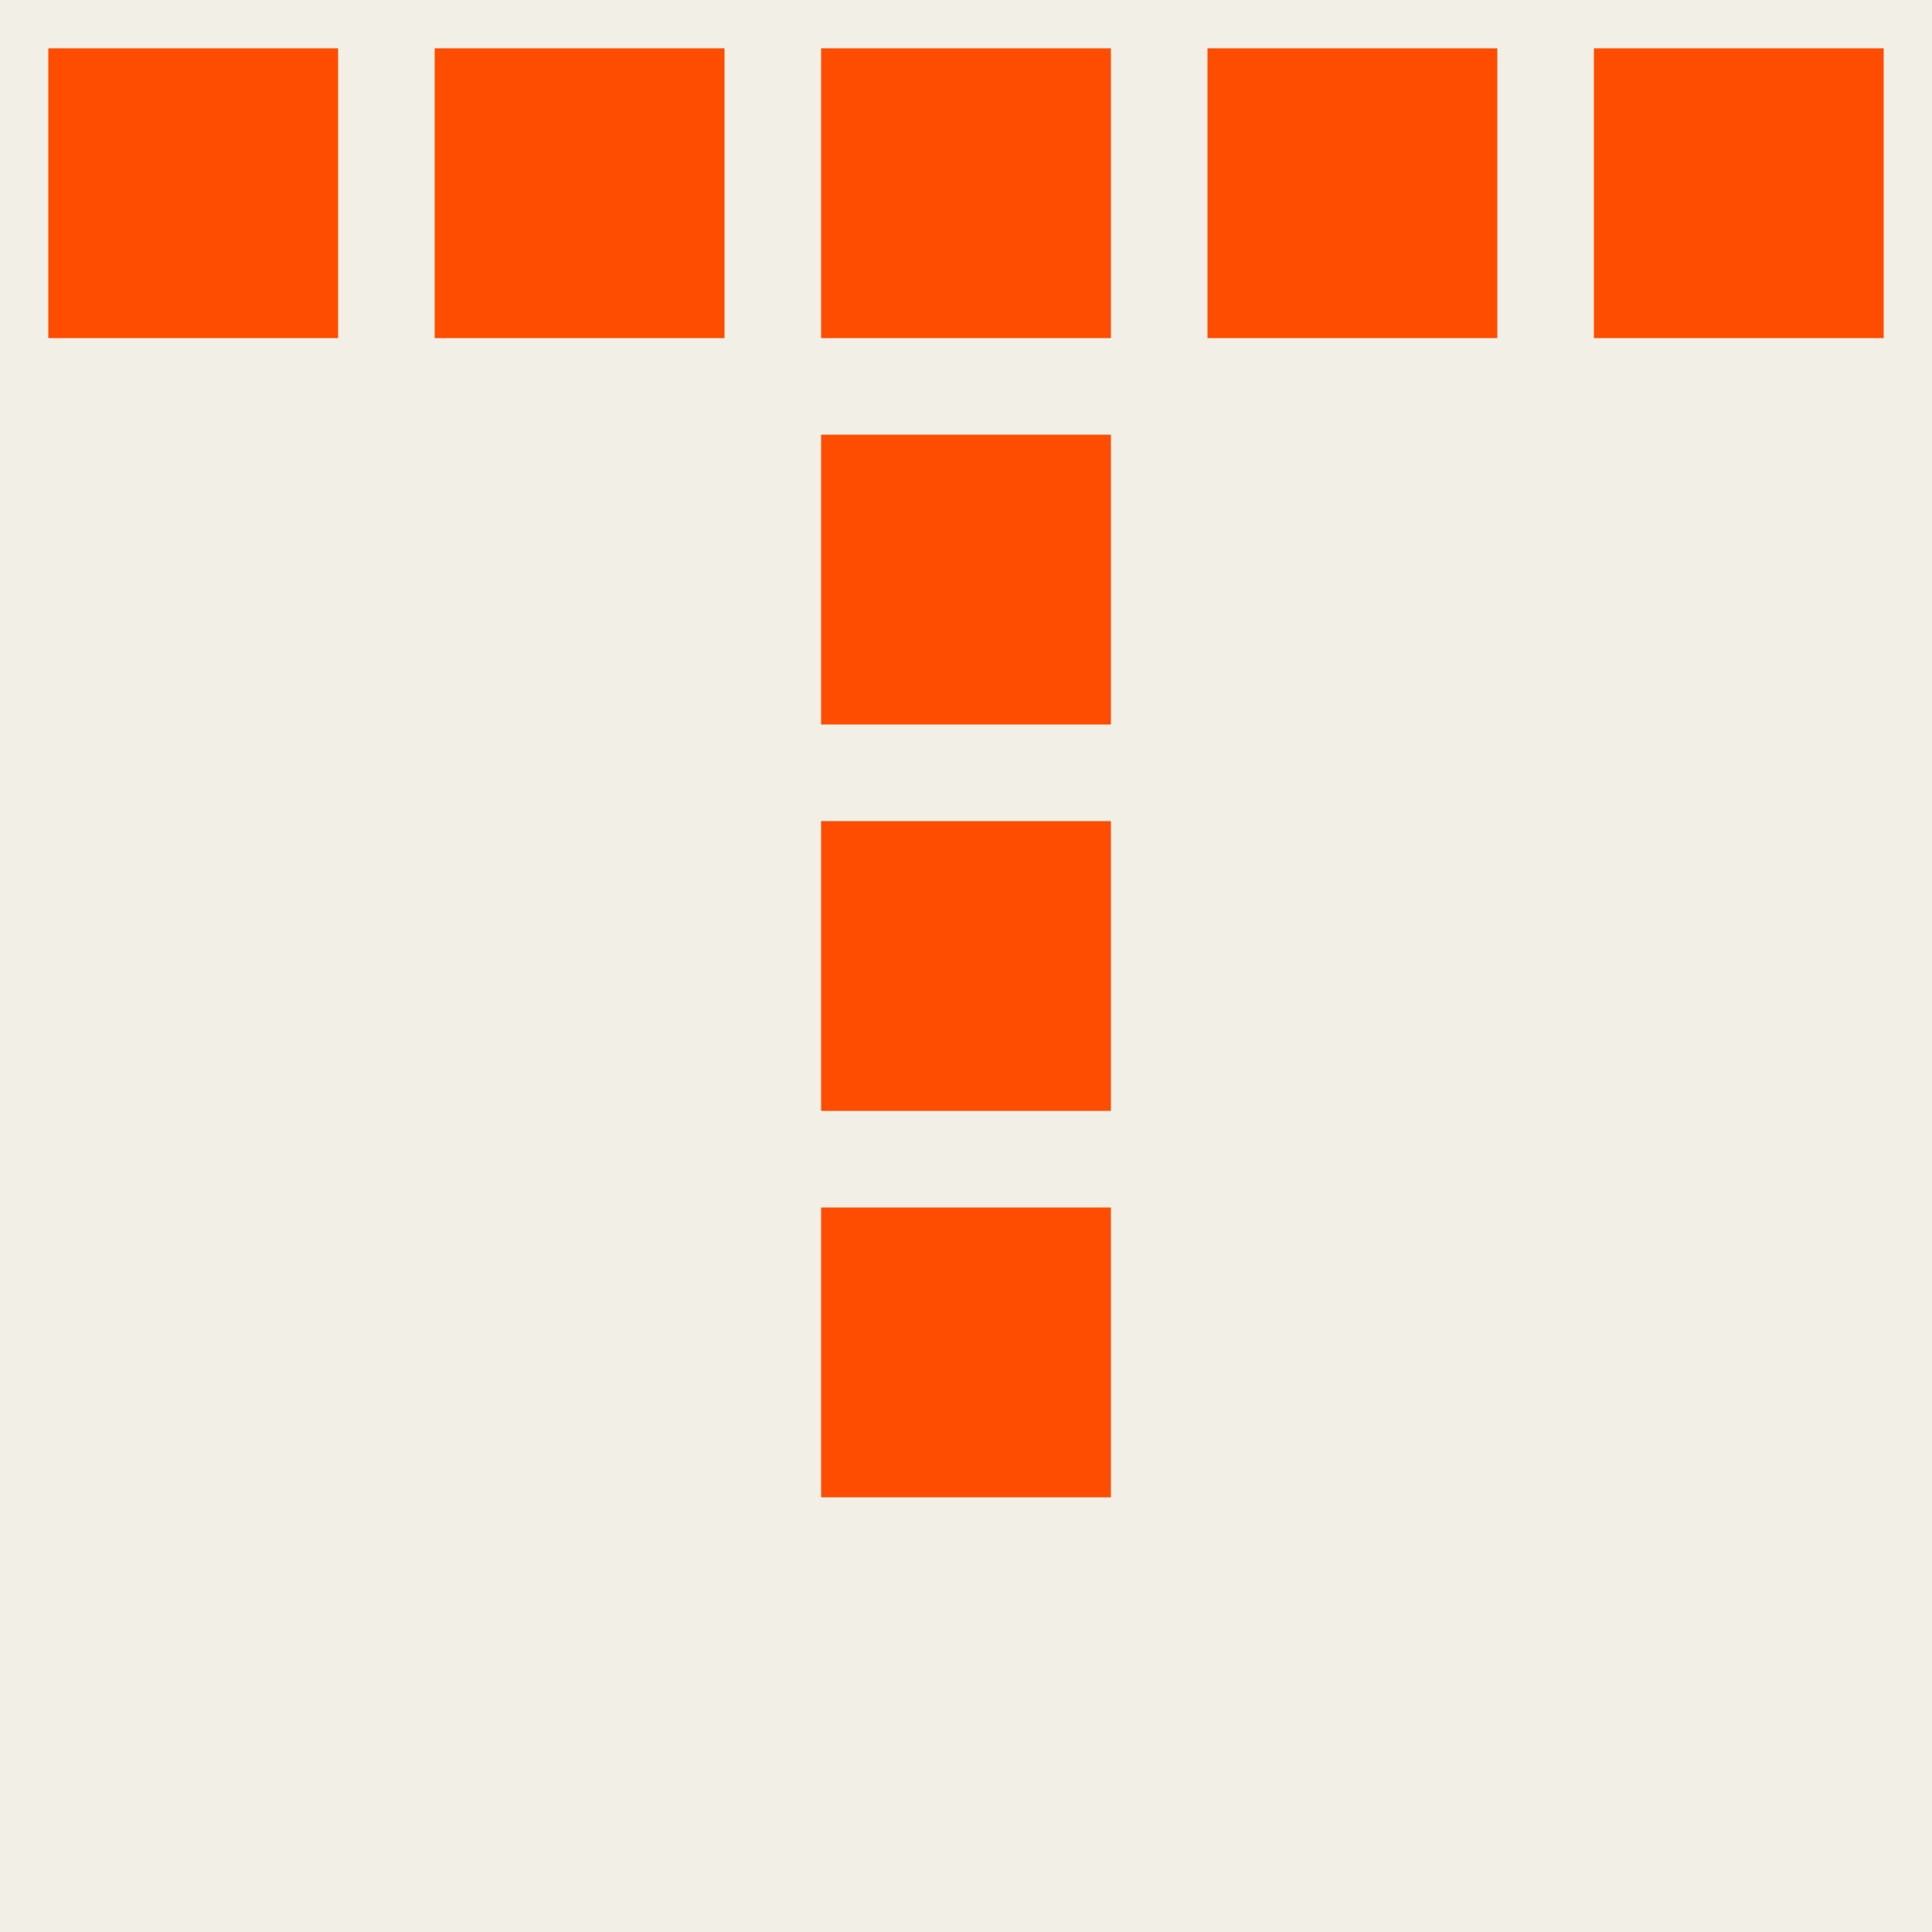
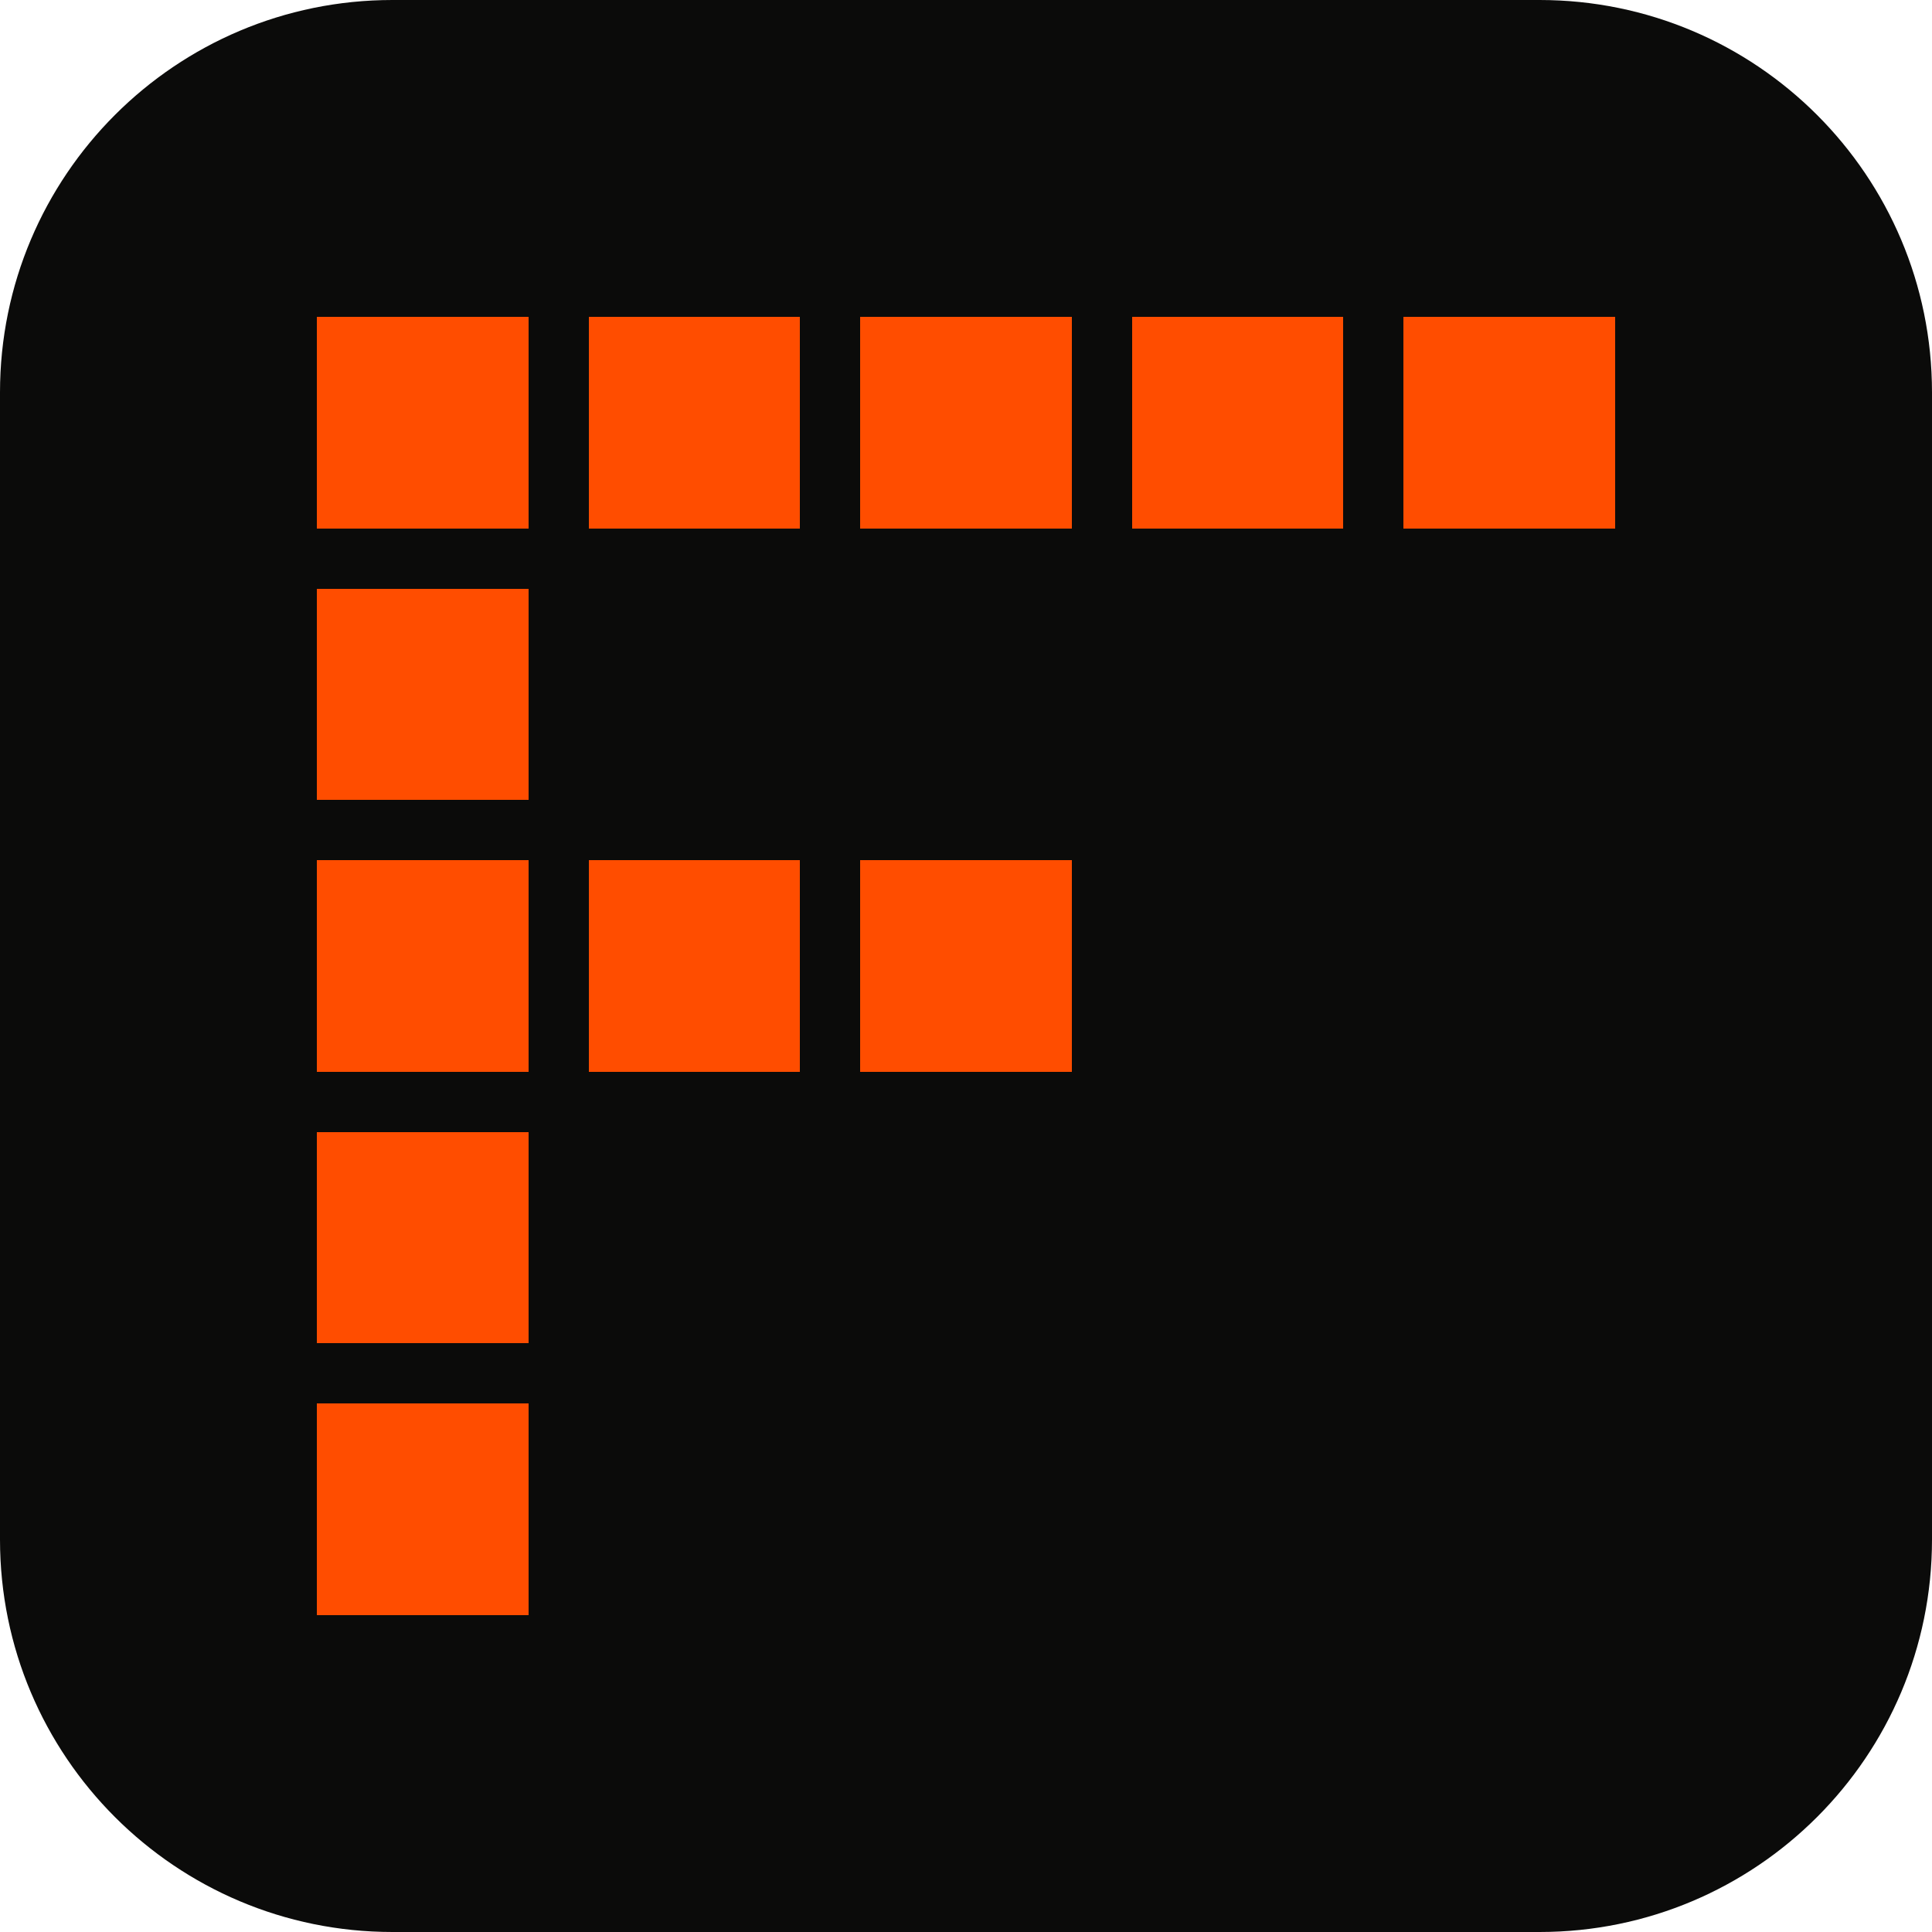
- <svg xmlns="http://www.w3.org/2000/svg" viewBox="0 0 40 40" width="40" height="40">
-   <rect width="40" height="40" fill="#f2efe6" />
-   <g fill="#ff4d00">
-     <rect x="1" y="1" width="6" height="6" />
-     <rect x="9" y="1" width="6" height="6" />
-     <rect x="17" y="1" width="6" height="6" />
-     <rect x="25" y="1" width="6" height="6" />
-     <rect x="33" y="1" width="6" height="6" />
-     <rect x="17" y="9" width="6" height="6" />
-     <rect x="17" y="17" width="6" height="6" />
-     <rect x="17" y="25" width="6" height="6" />
+ <svg xmlns="http://www.w3.org/2000/svg" viewBox="0 0 128 128" width="128" height="128" role="img" aria-label="Fastfingaz pixel F mark">
+   <rect width="128" height="128" rx="26" fill="#0b0b0a" />
+   <g fill="#ff4d00" shape-rendering="crispEdges">
+     <rect x="21" y="21" width="14" height="14" />
+     <rect x="39" y="21" width="14" height="14" />
+     <rect x="57" y="21" width="14" height="14" />
+     <rect x="75" y="21" width="14" height="14" />
+     <rect x="93" y="21" width="14" height="14" />
+     <rect x="21" y="57" width="14" height="14" />
+     <rect x="39" y="57" width="14" height="14" />
+     <rect x="57" y="57" width="14" height="14" />
+     <rect x="21" y="21" width="14" height="14" />
+     <rect x="21" y="39" width="14" height="14" />
+     <rect x="21" y="57" width="14" height="14" />
+     <rect x="21" y="75" width="14" height="14" />
+     <rect x="21" y="93" width="14" height="14" />
  </g>
</svg>
